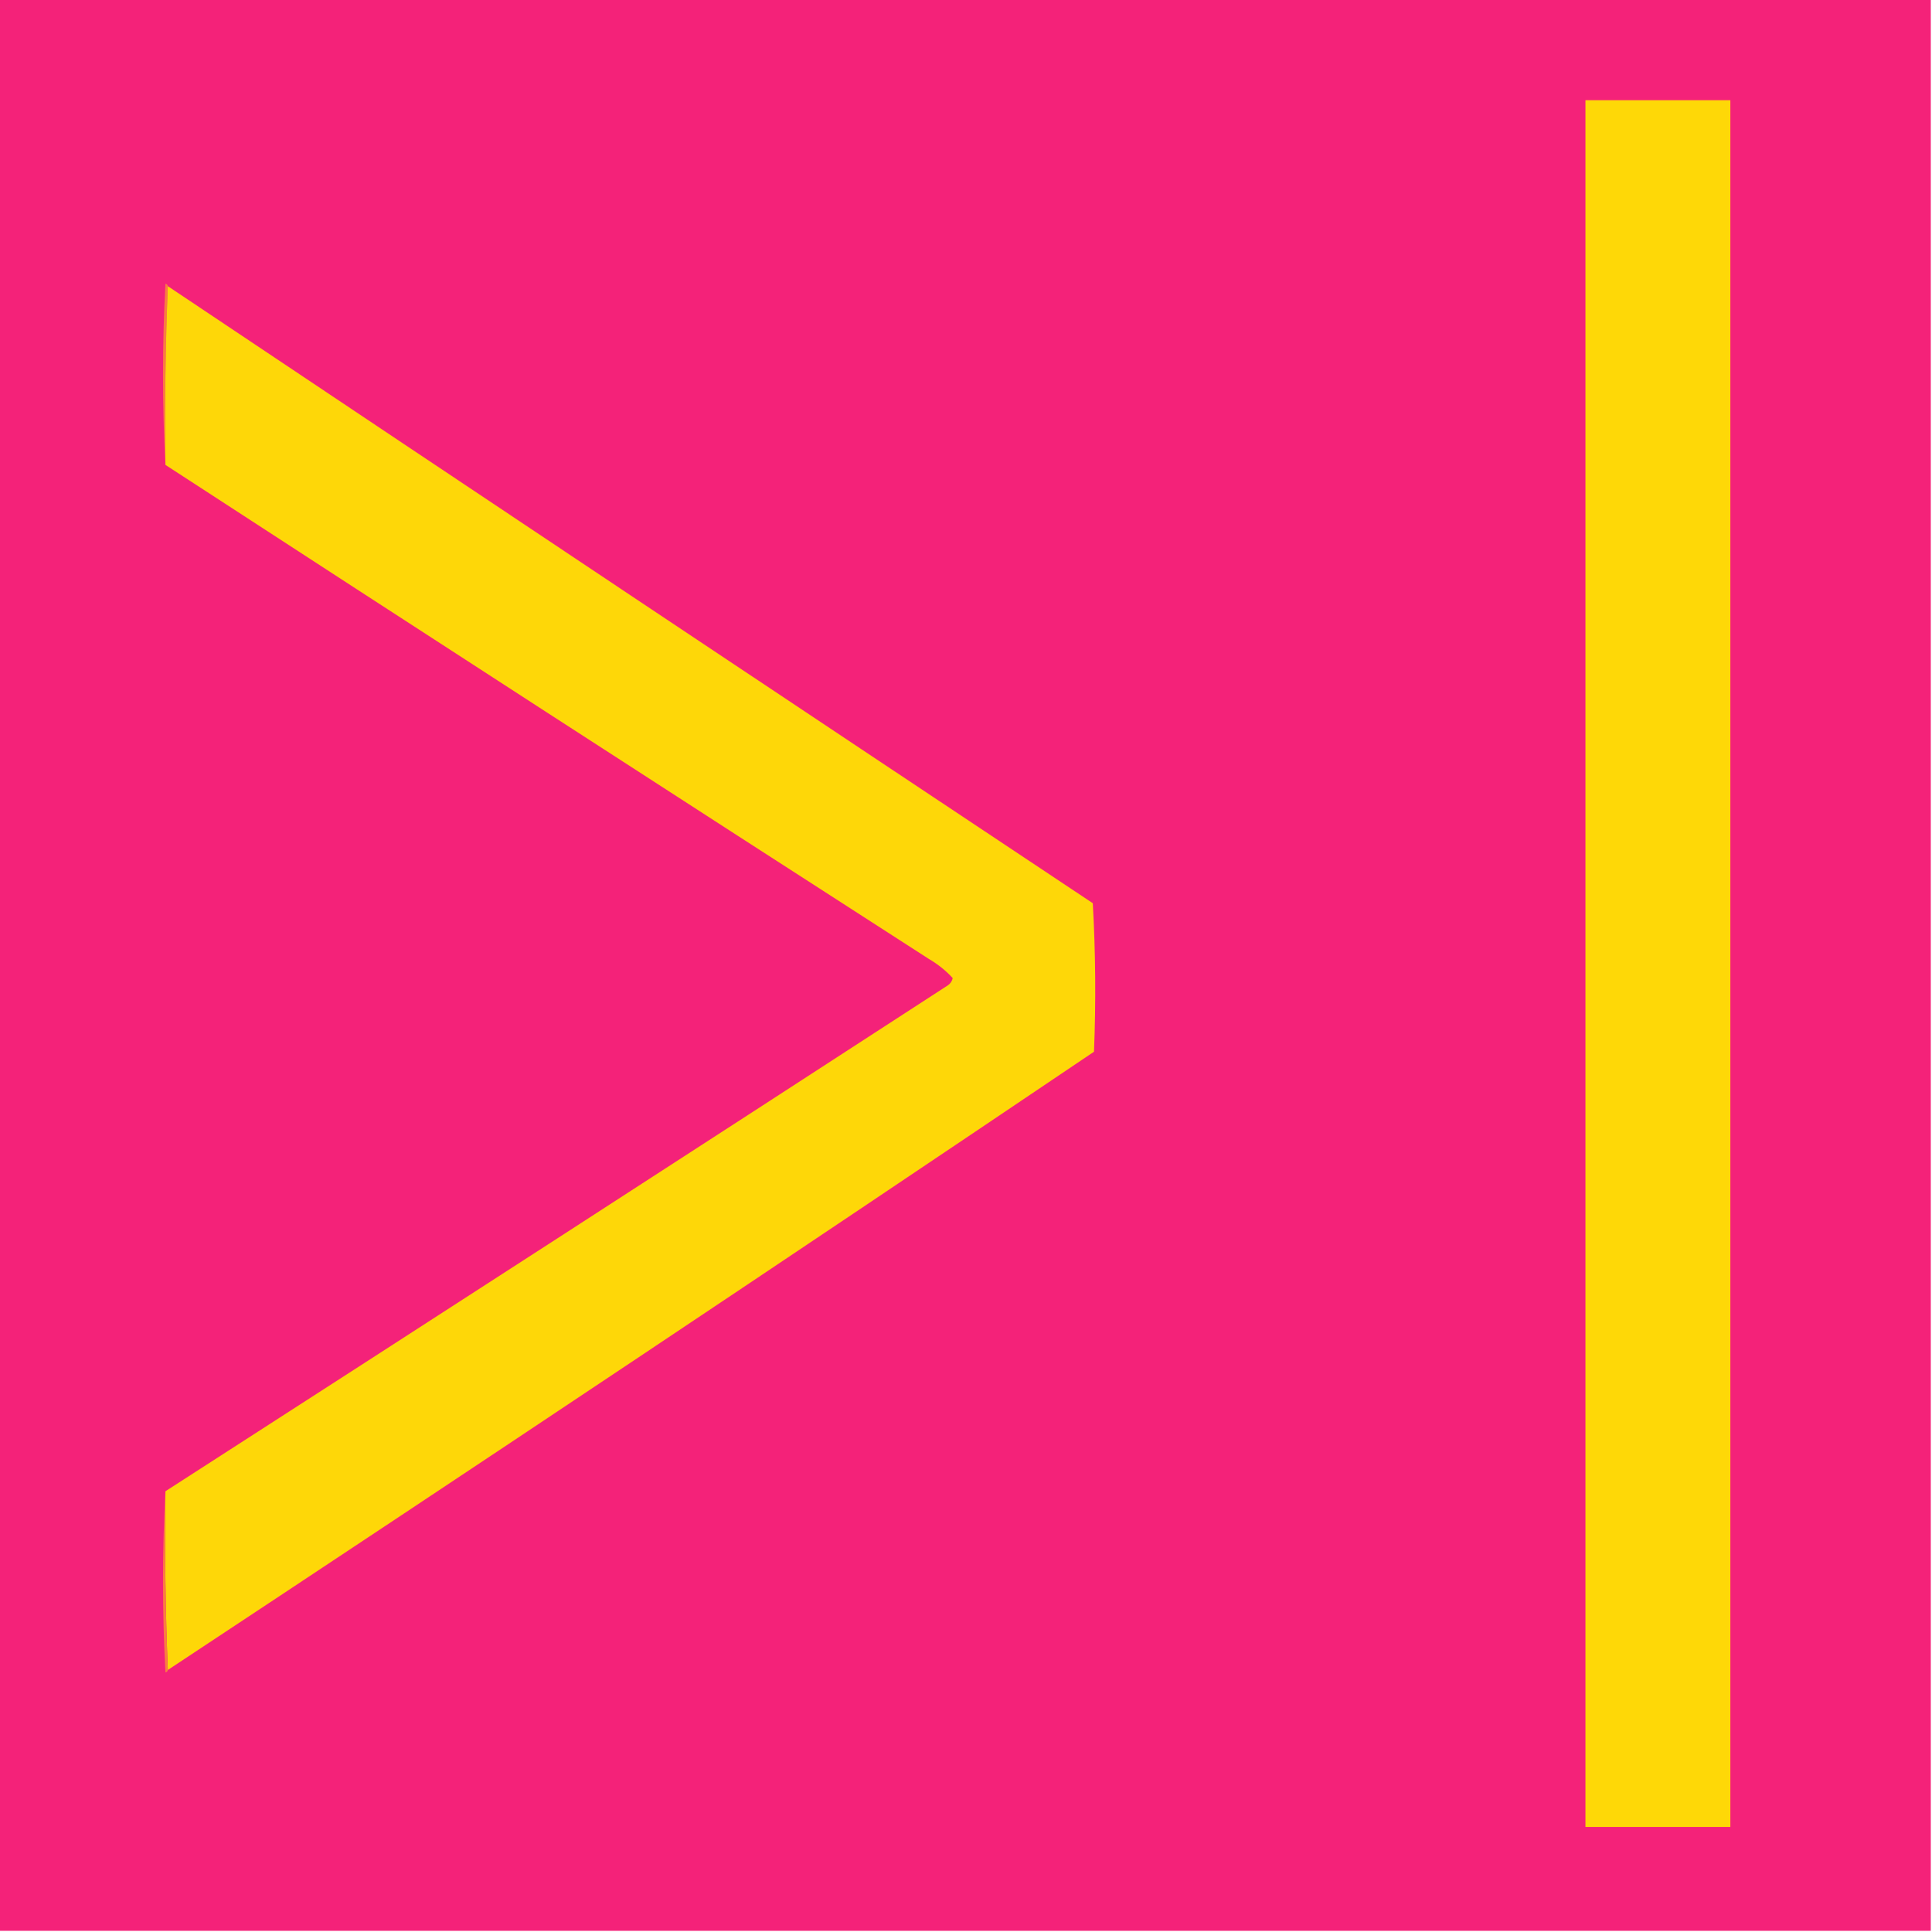
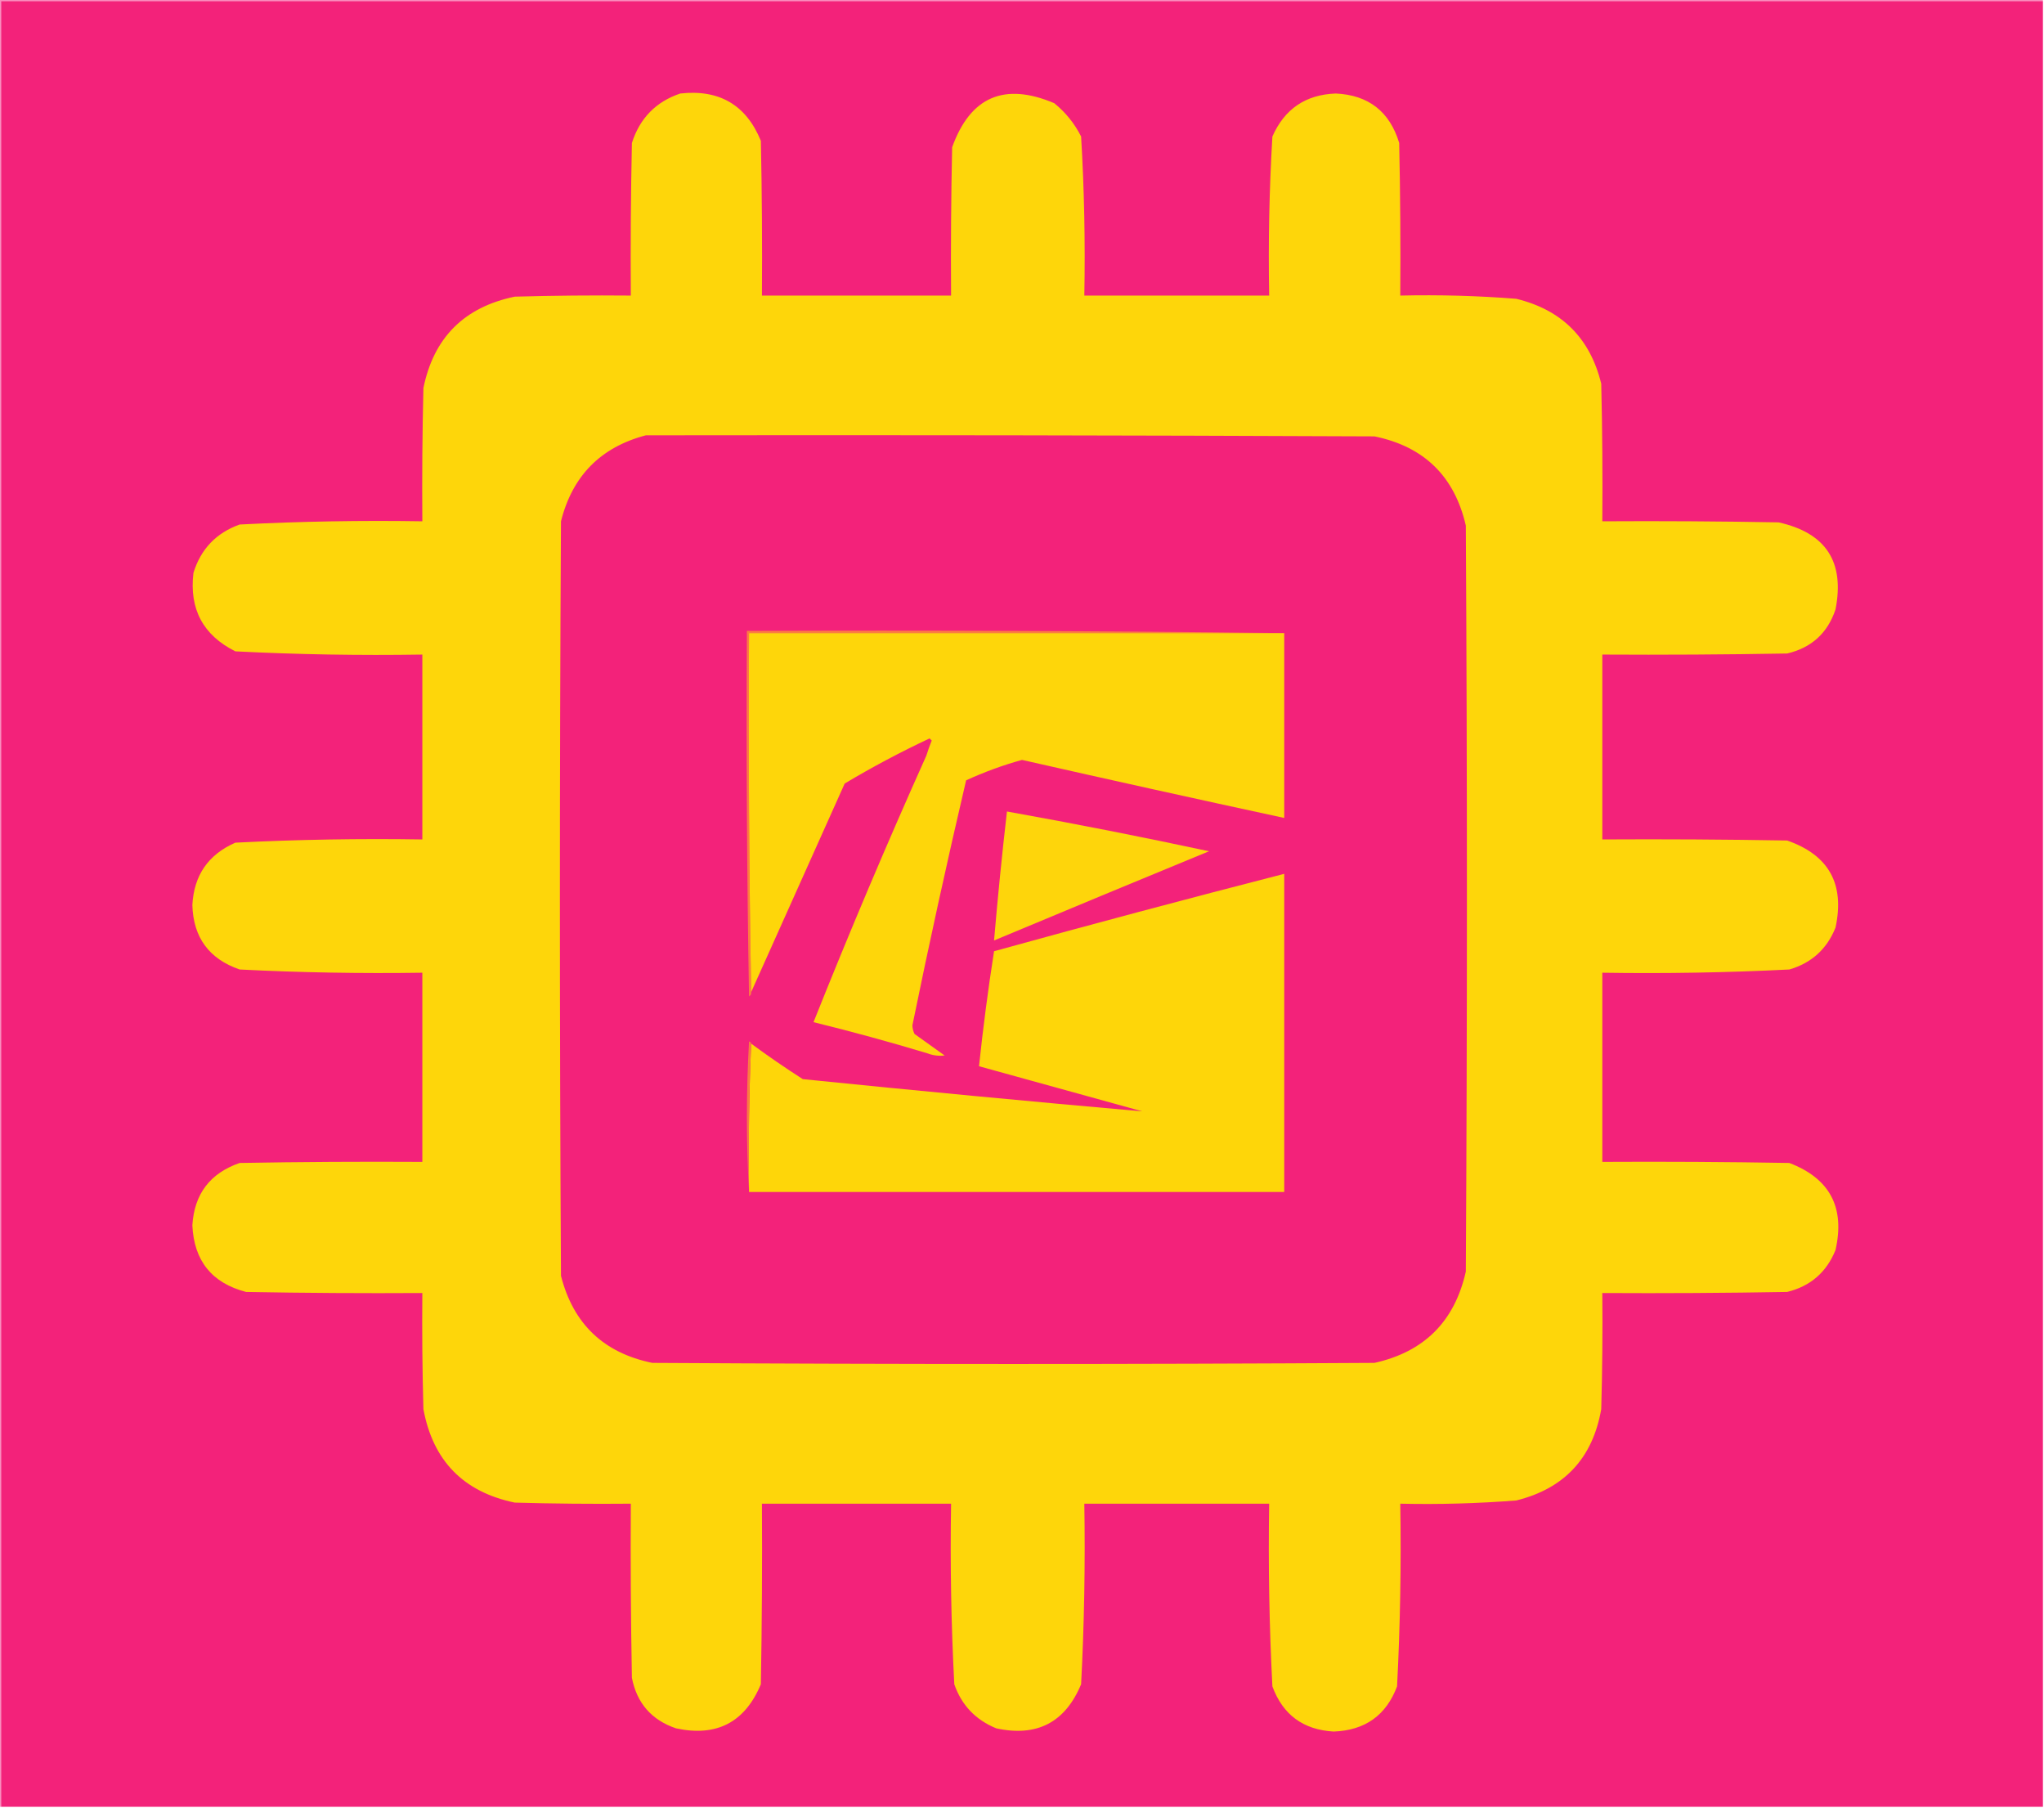
- <svg xmlns="http://www.w3.org/2000/svg" version="1.1" width="800px" height="800px" style="shape-rendering:geometricPrecision; text-rendering:geometricPrecision; image-rendering:optimizeQuality; fill-rule:evenodd; clip-rule:evenodd">
+ <svg xmlns="http://www.w3.org/2000/svg" version="1.1" width="951px" height="841px" style="shape-rendering:geometricPrecision; text-rendering:geometricPrecision; image-rendering:optimizeQuality; fill-rule:evenodd; clip-rule:evenodd">
  <g>
-     <path style="opacity:1" fill="#f42279" d="M -0.5,-0.5 C 266.167,-0.5 532.833,-0.5 799.5,-0.5C 799.5,266.167 799.5,532.833 799.5,799.5C 532.833,799.5 266.167,799.5 -0.5,799.5C -0.5,532.833 -0.5,266.167 -0.5,-0.5 Z" />
+     <path style="opacity:1" fill="#f98dbf" d="M -0.5,-0.5 C 316.5,-0.5 633.5,-0.5 950.5,-0.5C 950.5,-0.167 950.5,0.167 950.5,0.5C 633.833,0.5 317.167,0.5 0.5,0.5C 0.5,280.5 0.5,560.5 0.5,840.5C 0.167,840.5 -0.167,840.5 -0.5,840.5C -0.5,560.167 -0.5,279.833 -0.5,-0.5 Z" />
  </g>
  <g>
-     <path style="opacity:1" fill="#fed807" d="M 656.5,41.5 C 676.5,41.5 696.5,41.5 716.5,41.5C 716.5,279.833 716.5,518.167 716.5,756.5C 696.5,756.5 676.5,756.5 656.5,756.5C 656.5,518.167 656.5,279.833 656.5,41.5 Z" />
+     <path style="opacity:1" fill="#f3227a" d="M 950.5,0.5 C 950.5,280.5 950.5,560.5 950.5,840.5C 633.833,840.5 317.167,840.5 0.5,840.5C 0.5,560.5 0.5,280.5 0.5,0.5C 317.167,0.5 633.833,0.5 950.5,0.5 Z" />
  </g>
  <g>
-     <path style="opacity:1" fill="#f97c41" d="M 69.5,118.5 C 68.502,142.994 68.169,167.661 68.5,192.5C 67.171,167.663 67.171,142.663 68.5,117.5C 69.107,117.624 69.44,117.957 69.5,118.5 Z" />
+     <path style="opacity:1" fill="#fed60a" d="M 316.5,43.5 C 334.664,41.489 347.164,48.823 354,65.5C 354.5,89.498 354.667,113.498 354.5,137.5C 383.833,137.5 413.167,137.5 442.5,137.5C 442.333,114.498 442.5,91.498 443,68.5C 451.452,45.006 467.285,38.172 490.5,48C 495.774,52.274 499.941,57.441 503,63.5C 504.461,88.115 504.961,112.781 504.5,137.5C 533.167,137.5 561.833,137.5 590.5,137.5C 590.039,112.781 590.539,88.115 592,63.5C 597.659,50.674 607.492,44.008 621.5,43.5C 636.722,44.219 646.556,51.886 651,66.5C 651.5,90.164 651.667,113.831 651.5,137.5C 669.542,137.084 687.542,137.584 705.5,139C 726.658,144.158 739.824,157.324 745,178.5C 745.5,199.831 745.667,221.164 745.5,242.5C 772.835,242.333 800.169,242.5 827.5,243C 849.518,247.868 858.351,261.368 854,283.5C 850.329,294.503 842.829,301.337 831.5,304C 802.835,304.5 774.169,304.667 745.5,304.5C 745.5,333.167 745.5,361.833 745.5,390.5C 774.169,390.333 802.835,390.5 831.5,391C 850.889,397.756 858.389,411.256 854,431.5C 850.007,441.493 842.84,447.993 832.5,451C 803.542,452.459 774.542,452.959 745.5,452.5C 745.5,481.833 745.5,511.167 745.5,540.5C 774.502,540.333 803.502,540.5 832.5,541C 851.338,548.172 858.505,561.672 854,581.5C 849.833,591.835 842.333,598.335 831.5,601C 802.835,601.5 774.169,601.667 745.5,601.5C 745.667,619.503 745.5,637.503 745,655.5C 741.041,678.268 727.874,692.434 705.5,698C 687.537,699.4 669.537,699.9 651.5,699.5C 651.967,727.884 651.467,756.217 650,784.5C 644.931,797.97 635.097,804.97 620.5,805.5C 606.365,804.692 596.865,797.692 592,784.5C 590.533,756.217 590.033,727.884 590.5,699.5C 561.833,699.5 533.167,699.5 504.5,699.5C 504.957,727.542 504.457,755.542 503,783.5C 495.591,801.289 482.425,808.122 463.5,804C 453.883,800.052 447.383,793.219 444,783.5C 442.534,755.551 442.034,727.551 442.5,699.5C 413.167,699.5 383.833,699.5 354.5,699.5C 354.667,727.502 354.5,755.502 354,783.5C 346.562,801.254 333.396,808.087 314.5,804C 303.147,800.137 296.313,792.303 294,780.5C 293.5,753.502 293.333,726.502 293.5,699.5C 275.497,699.667 257.497,699.5 239.5,699C 215.597,694.036 201.43,679.536 197,655.5C 196.5,637.503 196.333,619.503 196.5,601.5C 169.165,601.667 141.831,601.5 114.5,601C 98.587,596.867 90.254,586.534 89.5,570C 90.389,555.444 97.723,545.777 111.5,541C 139.831,540.5 168.165,540.333 196.5,540.5C 196.5,511.167 196.5,481.833 196.5,452.5C 168.137,452.93 139.804,452.43 111.5,451C 97.256,446.086 89.922,436.086 89.5,421C 90.23,407.199 96.896,397.532 109.5,392C 138.458,390.541 167.458,390.041 196.5,390.5C 196.5,361.833 196.5,333.167 196.5,304.5C 167.45,304.967 138.45,304.467 109.5,303C 94.496,295.497 87.996,283.33 90,266.5C 93.433,255.401 100.599,247.901 111.5,244C 139.791,242.542 168.124,242.042 196.5,242.5C 196.333,221.831 196.5,201.164 197,180.5C 201.791,157.043 215.957,142.876 239.5,138C 257.497,137.5 275.497,137.333 293.5,137.5C 293.333,113.831 293.5,90.164 294,66.5C 297.684,54.984 305.184,47.317 316.5,43.5 Z" />
  </g>
  <g>
-     <path style="opacity:1" fill="#fed708" d="M 69.5,118.5 C 197.013,203.837 324.68,289.004 452.5,374C 453.659,394.427 453.826,414.927 453,435.5C 325.557,521.447 197.724,606.781 69.5,691.5C 68.502,667.006 68.169,642.339 68.5,617.5C 176.617,547.89 284.617,478.057 392.5,408C 393.574,407.261 394.241,406.261 394.5,405C 391.628,401.88 388.295,399.213 384.5,397C 278.932,329.058 173.598,260.892 68.5,192.5C 68.169,167.661 68.502,142.994 69.5,118.5 Z" />
+     <path style="opacity:1" fill="#f3227a" d="M 300.5,202.5 C 413.5,202.333 526.5,202.5 639.5,203C 662.557,207.723 676.723,221.556 682,244.5C 682.667,360.167 682.667,475.833 682,591.5C 676.804,614.696 662.637,628.863 639.5,634C 527.5,634.667 415.5,634.667 303.5,634C 280.875,629.375 266.708,615.875 261,593.5C 260.333,476.5 260.333,359.5 261,242.5C 266.322,221.345 279.488,208.012 300.5,202.5 Z" />
  </g>
  <g>
-     <path style="opacity:1" fill="#fa7d40" d="M 68.5,617.5 C 68.169,642.339 68.502,667.006 69.5,691.5C 69.44,692.043 69.107,692.376 68.5,692.5C 67.171,667.337 67.171,642.337 68.5,617.5 Z" />
+     <path style="opacity:1" fill="#fc7c41" d="M 597.5,294.5 C 514.5,294.5 431.5,294.5 348.5,294.5C 348.168,350.336 348.501,406.002 349.5,461.5C 349.631,462.376 349.298,463.043 348.5,463.5C 347.5,406.837 347.167,350.171 347.5,293.5C 431.002,293.167 514.335,293.501 597.5,294.5 Z" />
+   </g>
+   <g>
+     <path style="opacity:1" fill="#fed60a" d="M 597.5,294.5 C 597.5,323.167 597.5,351.833 597.5,380.5C 556.792,371.715 516.126,362.715 475.5,353.5C 466.608,355.965 457.941,359.132 449.5,363C 440.636,400.837 432.303,438.837 424.5,477C 424.559,478.436 424.892,479.769 425.5,481C 430.167,484.333 434.833,487.667 439.5,491C 436.793,491.328 434.126,490.995 431.5,490C 413.945,484.695 396.278,479.862 378.5,475.5C 395.118,433.819 412.618,392.486 431,351.5C 431.735,349.129 432.568,346.795 433.5,344.5C 433.167,344.167 432.833,343.833 432.5,343.5C 418.905,349.878 405.739,356.878 393,364.5C 378.486,396.859 363.986,429.193 349.5,461.5C 348.501,406.002 348.168,350.336 348.5,294.5C 431.5,294.5 514.5,294.5 597.5,294.5 Z" />
+   </g>
+   <g>
+     <path style="opacity:1" fill="#fed50b" d="M 468.5,377.5 C 499.95,383.13 531.284,389.297 562.5,396C 529.169,409.725 495.836,423.558 462.5,437.5C 464.2,417.47 466.2,397.47 468.5,377.5 Z" />
+   </g>
+   <g>
+     <path style="opacity:1" fill="#fed609" d="M 348.5,554.5 C 348.169,531.327 348.502,508.327 349.5,485.5C 357.297,491.237 365.297,496.737 373.5,502C 426.168,507.358 478.835,512.358 531.5,517C 506.172,510.001 480.838,503.001 455.5,496C 457.38,478.13 459.713,460.296 462.5,442.5C 507.43,430.076 552.43,418.076 597.5,406.5C 597.5,455.833 597.5,505.167 597.5,554.5C 514.5,554.5 431.5,554.5 348.5,554.5 Z" />
+   </g>
+   <g>
+     <path style="opacity:1" fill="#f97c41" d="M 349.5,485.5 C 348.502,508.327 348.169,531.327 348.5,554.5C 347.171,531.33 347.171,507.997 348.5,484.5C 349.107,484.624 349.44,484.957 349.5,485.5 Z" />
  </g>
</svg>
